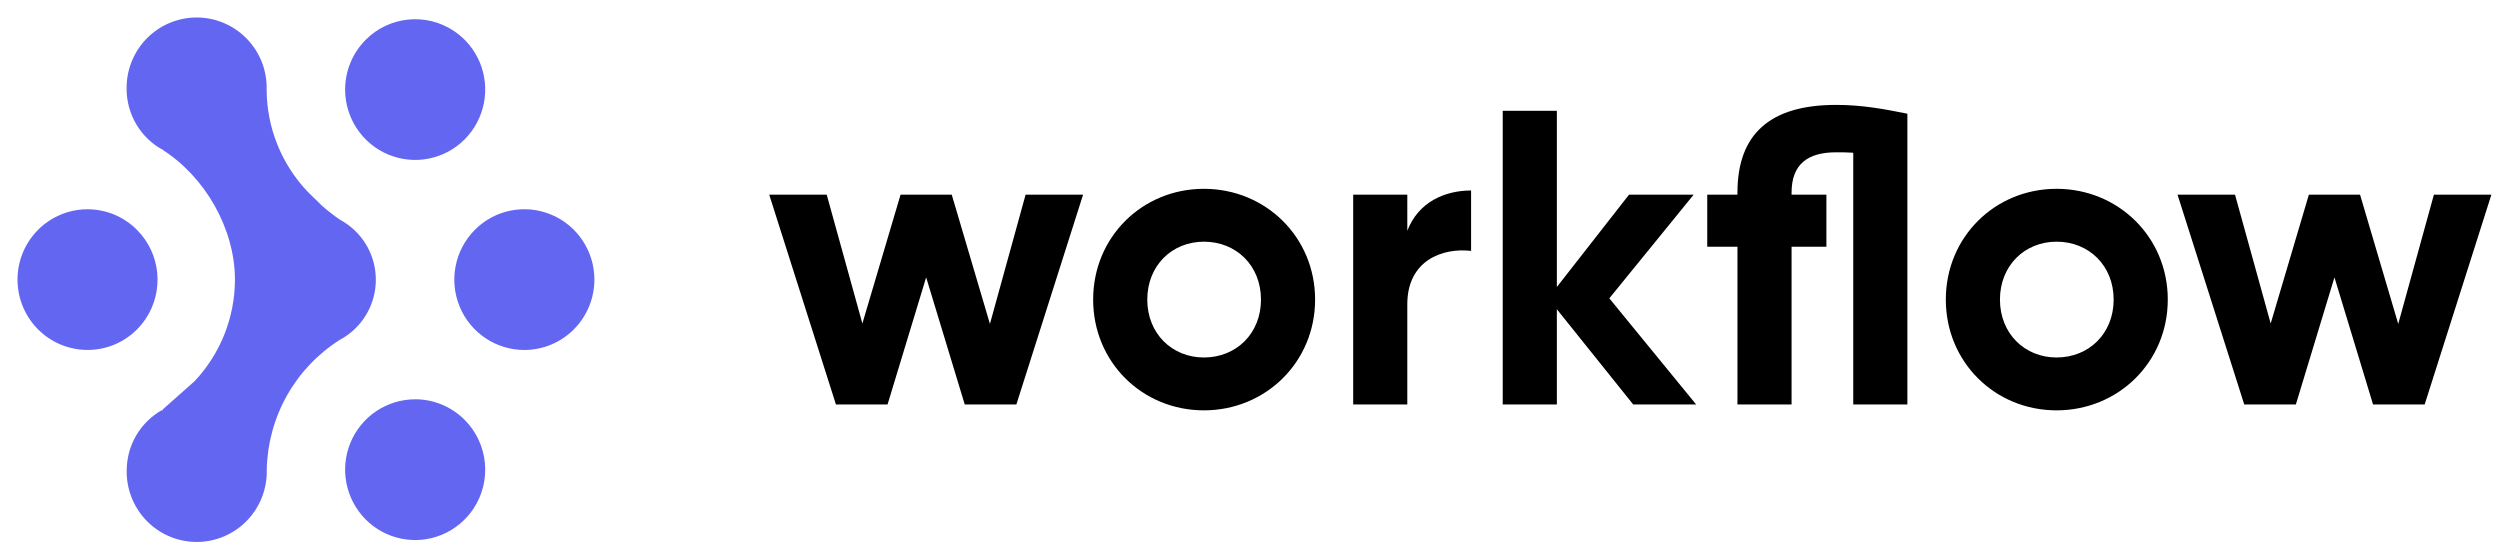
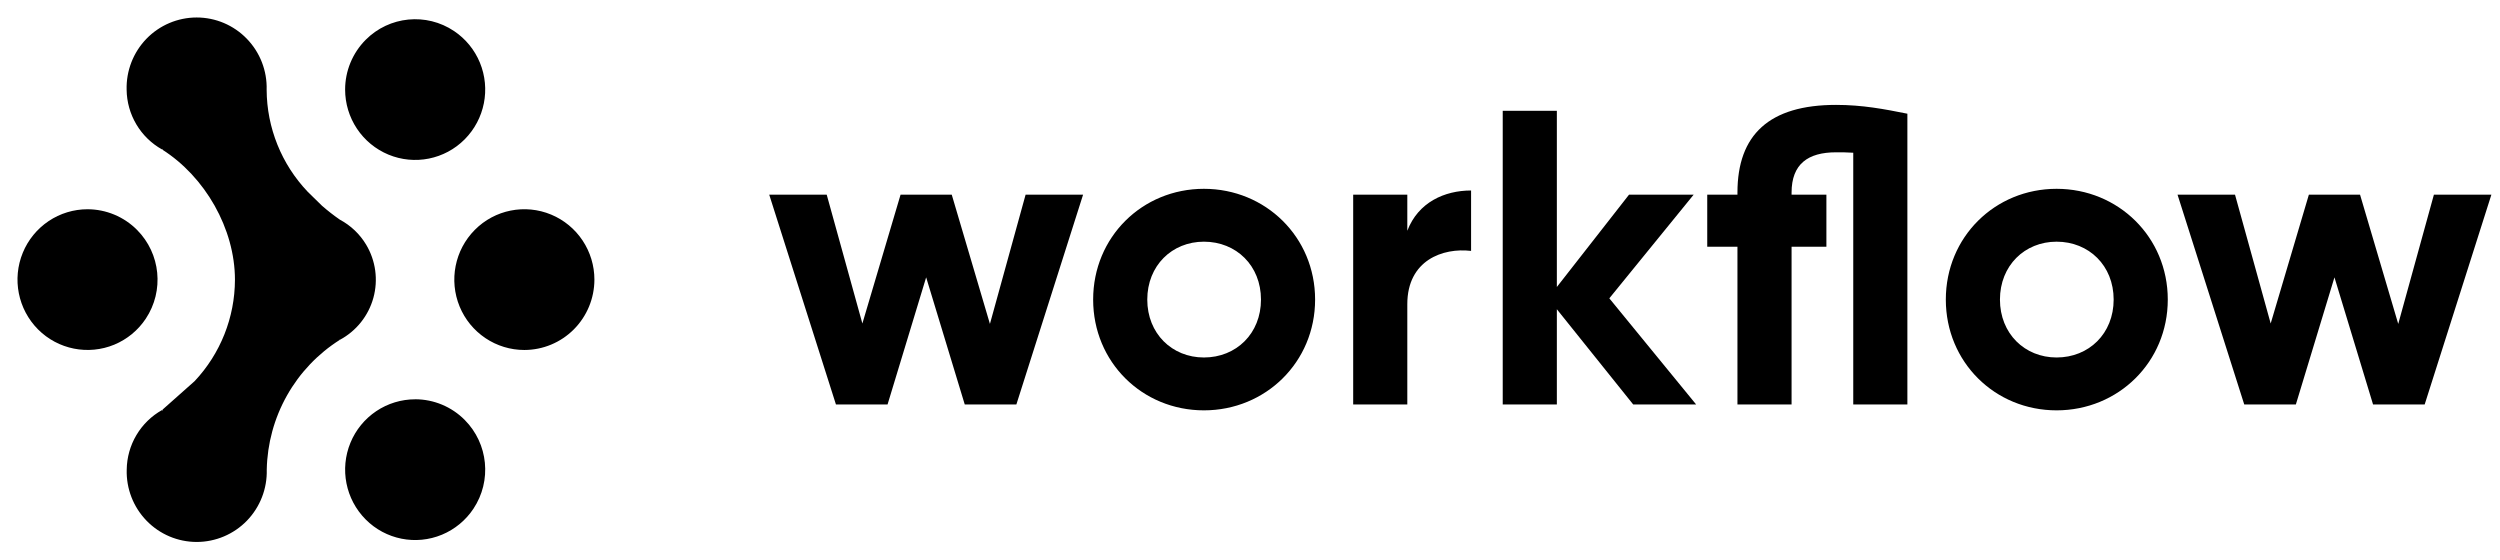
<svg xmlns="http://www.w3.org/2000/svg" fill="none" viewBox="0 0 143 32">
-   <path fill="#6366f1" d="M15.258 26.865a4.043 4.043 0 01-1.133 2.917A4.006 4.006 0 0111.253 31a3.992 3.992 0 01-2.872-1.218 4.028 4.028 0 01-1.133-2.917c.009-.698.2-1.382.557-1.981.356-.6.863-1.094 1.47-1.433-.024.109.09-.055 0 0l1.86-1.652a8.495 8.495 0 002.304-5.793c0-2.926-1.711-5.901-4.17-7.457.094.055-.036-.094 0 0A3.952 3.952 0 017.8 7.116a3.975 3.975 0 01-.557-1.98 4.042 4.042 0 011.133-2.918A4.006 4.006 0 0111.247 1a3.99 3.99 0 012.872 1.218 4.025 4.025 0 011.133 2.917 8.521 8.521 0 002.347 5.832l.817.8c.326.285.668.551 1.024.798.621.33 1.142.826 1.504 1.431a3.902 3.902 0 01-1.504 5.442c.033-.067-.063.036 0 0a8.968 8.968 0 00-3.024 3.183 9.016 9.016 0 00-1.158 4.244zM19.741 5.123c0 .796.235 1.575.676 2.237a4.01 4.01 0 001.798 1.482 3.99 3.99 0 004.366-.873 4.042 4.042 0 00.869-4.386 4.02 4.02 0 00-1.476-1.806 3.994 3.994 0 00-5.058.501 4.038 4.038 0 00-1.175 2.845zM23.748 22.84c-.792 0-1.567.236-2.226.678a4.021 4.021 0 00-1.476 1.806 4.042 4.042 0 00.869 4.387 3.99 3.99 0 004.366.873A4.01 4.01 0 0027.08 29.1a4.039 4.039 0 00-.5-5.082 4 4 0 00-2.832-1.18zM34 15.994c0-.796-.235-1.574-.675-2.236a4.01 4.01 0 00-1.798-1.483 3.99 3.99 0 00-4.367.873 4.042 4.042 0 00-.869 4.387 4.02 4.02 0 001.476 1.806 3.993 3.993 0 002.226.678 4.003 4.003 0 002.832-1.18A4.04 4.04 0 0034 15.993z" />
-   <path fill="#6366f1" d="M5.007 11.969c-.793 0-1.567.236-2.226.678a4.021 4.021 0 00-1.476 1.807 4.042 4.042 0 00.869 4.386 4.001 4.001 0 004.366.873 4.011 4.011 0 001.798-1.483 4.038 4.038 0 00-.5-5.08 4.004 4.004 0 00-2.831-1.181z" />
+   <path fill="#000" d="M15.258 26.865a4.043 4.043 0 01-1.133 2.917A4.006 4.006 0 0111.253 31a3.992 3.992 0 01-2.872-1.218 4.028 4.028 0 01-1.133-2.917c.009-.698.2-1.382.557-1.981.356-.6.863-1.094 1.47-1.433-.024.109.09-.055 0 0l1.86-1.652a8.495 8.495 0 002.304-5.793c0-2.926-1.711-5.901-4.17-7.457.094.055-.036-.094 0 0A3.952 3.952 0 017.8 7.116a3.975 3.975 0 01-.557-1.98 4.042 4.042 0 011.133-2.918A4.006 4.006 0 0111.247 1a3.99 3.99 0 012.872 1.218 4.025 4.025 0 011.133 2.917 8.521 8.521 0 002.347 5.832l.817.8c.326.285.668.551 1.024.798.621.33 1.142.826 1.504 1.431a3.902 3.902 0 01-1.504 5.442c.033-.067-.063.036 0 0a8.968 8.968 0 00-3.024 3.183 9.016 9.016 0 00-1.158 4.244zM19.741 5.123c0 .796.235 1.575.676 2.237a4.01 4.01 0 001.798 1.482 3.99 3.99 0 004.366-.873 4.042 4.042 0 00.869-4.386 4.02 4.02 0 00-1.476-1.806 3.994 3.994 0 00-5.058.501 4.038 4.038 0 00-1.175 2.845zM23.748 22.84c-.792 0-1.567.236-2.226.678a4.021 4.021 0 00-1.476 1.806 4.042 4.042 0 00.869 4.387 3.99 3.99 0 004.366.873A4.01 4.01 0 0027.08 29.1a4.039 4.039 0 00-.5-5.082 4 4 0 00-2.832-1.18zM34 15.994c0-.796-.235-1.574-.675-2.236a4.01 4.01 0 00-1.798-1.483 3.99 3.99 0 00-4.367.873 4.042 4.042 0 00-.869 4.387 4.02 4.02 0 001.476 1.806 3.993 3.993 0 002.226.678 4.003 4.003 0 002.832-1.18A4.04 4.04 0 0034 15.993z" />
+   <path fill="#000" d="M5.007 11.969c-.793 0-1.567.236-2.226.678a4.021 4.021 0 00-1.476 1.807 4.042 4.042 0 00.869 4.386 4.001 4.001 0 004.366.873 4.011 4.011 0 001.798-1.483 4.038 4.038 0 00-.5-5.08 4.004 4.004 0 00-2.831-1.181z" />
  <path fill="#000" d="M58.664 11.136l-2.04 7.392-2.184-7.392h-2.928l-2.184 7.368-2.04-7.368H44l3.816 12h2.952l2.208-7.272 2.208 7.272h2.952l3.816-12h-3.288zM68.864 23.472c3.528 0 6.36-2.76 6.36-6.336 0-3.576-2.832-6.336-6.36-6.336-3.528 0-6.336 2.76-6.336 6.336 0 3.576 2.808 6.336 6.336 6.336zm0-3.024c-1.824 0-3.24-1.368-3.24-3.312 0-1.944 1.416-3.312 3.24-3.312 1.848 0 3.264 1.368 3.264 3.312 0 1.944-1.416 3.312-3.264 3.312zM80.498 13.2v-2.064h-3.096v12h3.096V17.4c0-2.52 2.04-3.24 3.648-3.048v-3.456c-1.512 0-3.024.672-3.648 2.304zM97.02 23.136l-4.967-6.072 4.824-5.928H93.18l-4.128 5.28V6.336h-3.096v16.8h3.096v-5.448l4.368 5.448h3.6zM105.022 6c-3.816 0-5.64 1.704-5.64 5.016v.12h-1.728v2.976h1.728v9.024h3.096v-9.024h1.992v-2.976h-1.992v-.12c0-1.632.936-2.304 2.544-2.304.312 0 .648 0 .984.024v14.4h3.096V6.504c-1.32-.264-2.568-.504-4.08-.504zM117.637 23.472c3.528 0 6.36-2.76 6.36-6.336 0-3.576-2.832-6.336-6.36-6.336-3.528 0-6.336 2.76-6.336 6.336 0 3.576 2.808 6.336 6.336 6.336zm0-3.024c-1.824 0-3.24-1.368-3.24-3.312 0-1.944 1.416-3.312 3.24-3.312 1.848 0 3.264 1.368 3.264 3.312 0 1.944-1.416 3.312-3.264 3.312zM139.219 11.136l-2.04 7.392-2.184-7.392h-2.928l-2.184 7.368-2.04-7.368h-3.288l3.816 12h2.952l2.208-7.272 2.208 7.272h2.952l3.816-12h-3.288z" />
</svg>
